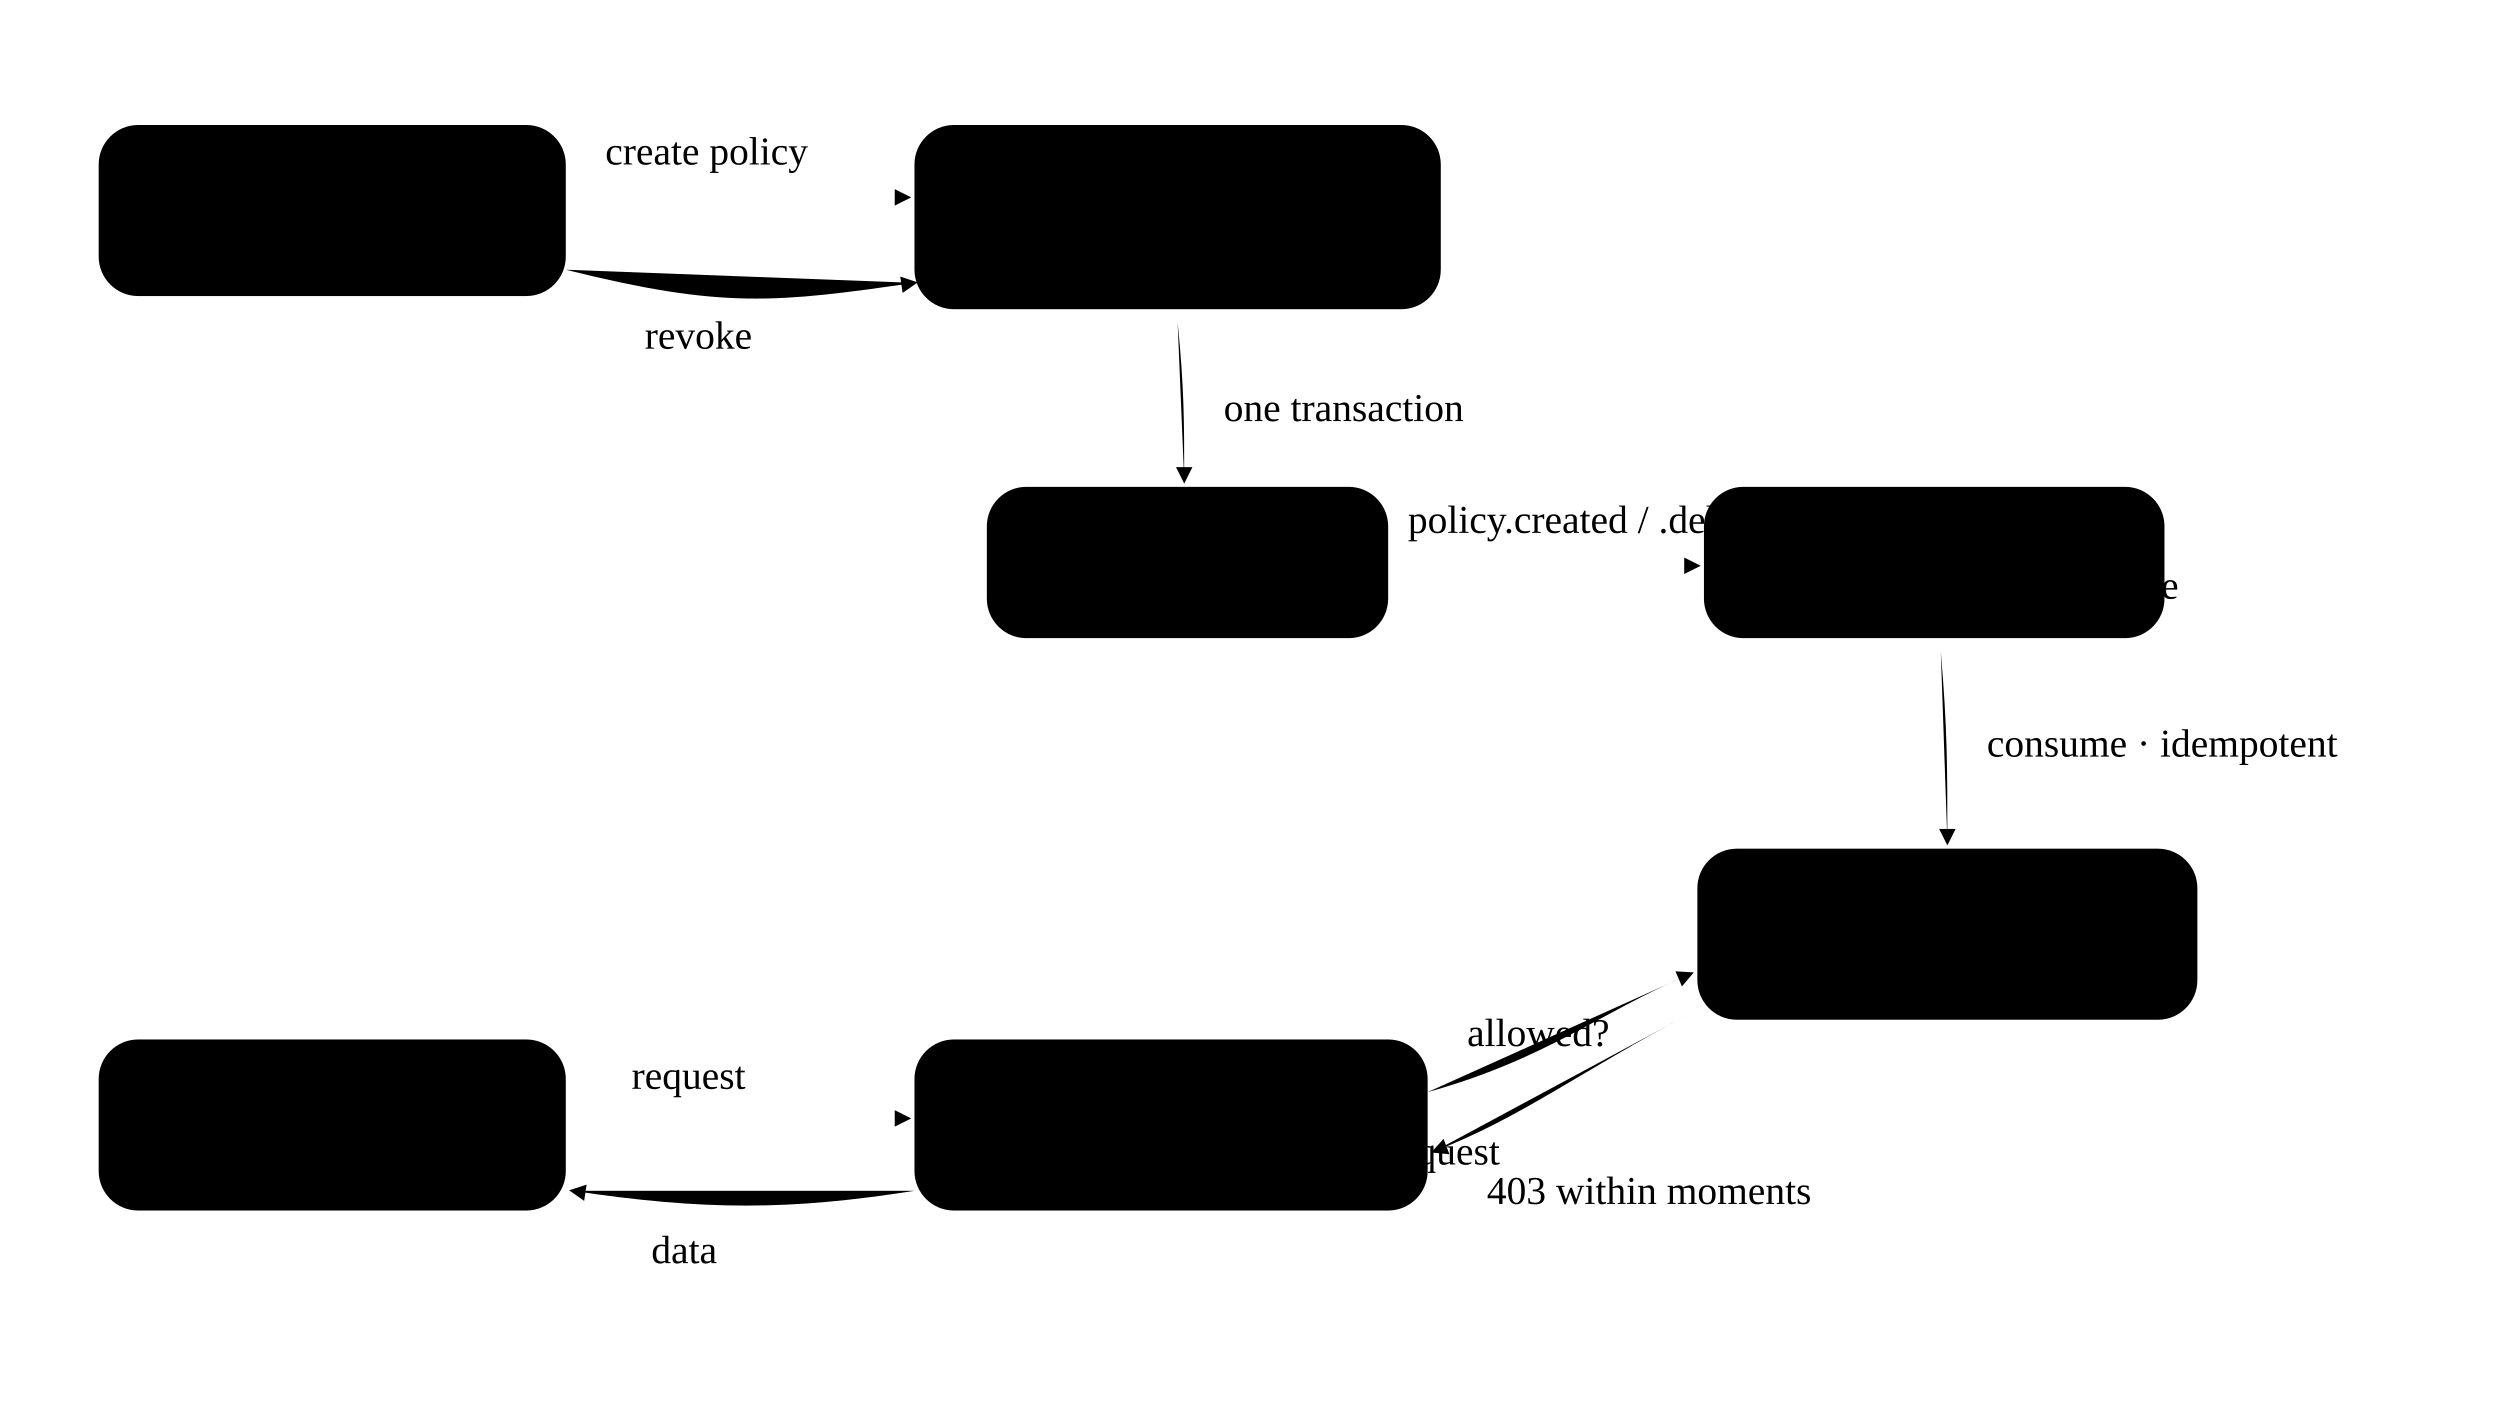
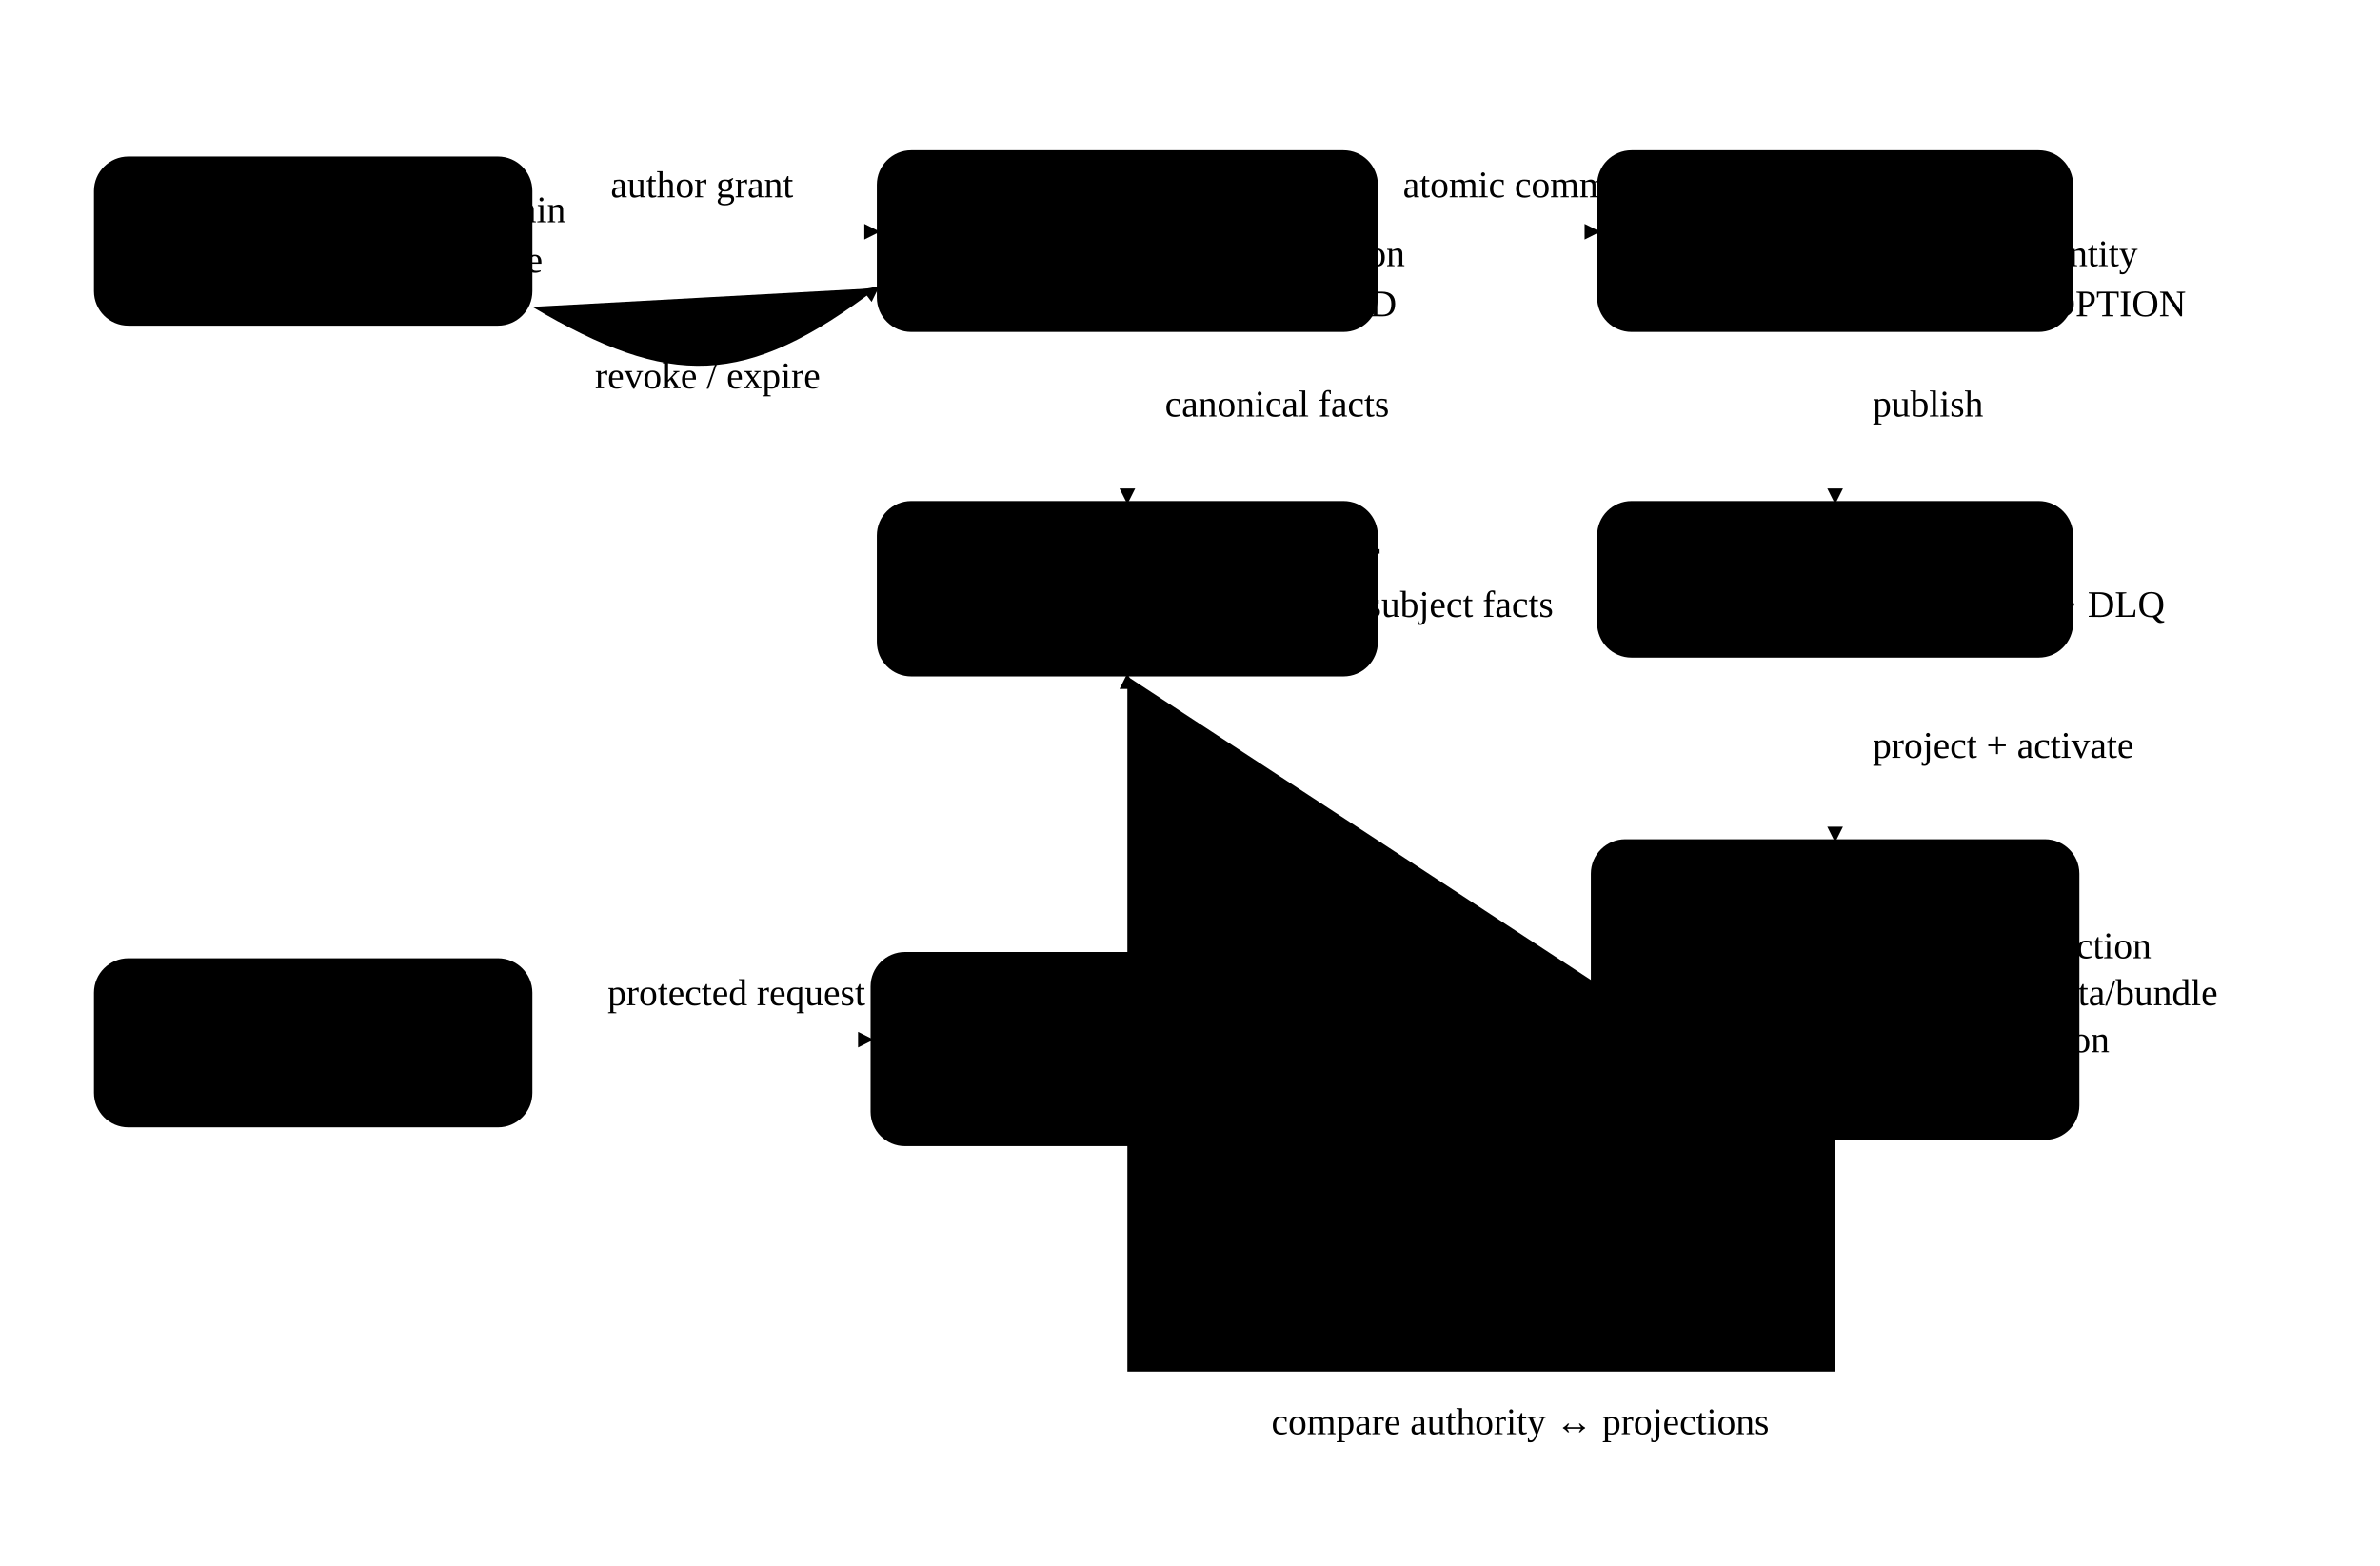
- <svg xmlns="http://www.w3.org/2000/svg" viewBox="0 0 760 430" role="img" aria-label="Policy lifecycle: a provider creates a grant in the policy service, which stores it and its event in one transaction via the outbox; the event travels through RabbitMQ into the authorization graph; the data plane checks that graph on every request; revocation follows the same pipeline and turns to deny within moments.">
+ <svg xmlns="http://www.w3.org/2000/svg" viewBox="0 0 760 500" role="img" aria-labelledby="fp-title fp-desc">
  <defs>
    <marker id="fp-o" markerWidth="7" markerHeight="7" refX="5" refY="3.5" orient="auto">
      <path d="M1 1l5 2.5-5 2.5z" class="dx-arr-orange" />
    </marker>
    <marker id="fp-t" markerWidth="7" markerHeight="7" refX="5" refY="3.5" orient="auto">
      <path d="M1 1l5 2.5-5 2.5z" class="dx-arr-teal" />
    </marker>
    <marker id="fp-n" markerWidth="7" markerHeight="7" refX="5" refY="3.5" orient="auto">
      <path d="M1 1l5 2.5-5 2.5z" class="dx-arr-navy" />
    </marker>
+     <marker id="fp-b" markerWidth="7" markerHeight="7" refX="5" refY="3.5" orient="auto">
+       <path d="M1 1l5 2.5-5 2.5z" class="dx-arr-berry" />
+     </marker>
    <marker id="fp-g" markerWidth="7" markerHeight="7" refX="5" refY="3.5" orient="auto">
      <path d="M1 1l5 2.5-5 2.5z" class="dx-arr-green" />
    </marker>
-     <marker id="fp-b" markerWidth="7" markerHeight="7" refX="5" refY="3.5" orient="auto">
-       <path d="M1 1l5 2.5-5 2.5z" class="dx-arr-berry" />
-     </marker>
  </defs>
-   <path id="p-create" class="dxf orange dim" marker-end="url(#fp-o)" d="M172,60 H276" />
-   <text id="lbl-create" class="dxe orange dim" x="184" y="50">create policy</text>
-   <path id="p-revoke" class="dxf berry dashed dim" marker-end="url(#fp-b)" d="M172,82 C220,94 236,92 278,86" />
-   <text id="lbl-revoke" class="dxe berry dim" x="196" y="106">revoke</text>
-   <path id="p-outbox" class="dxf teal dim" marker-end="url(#fp-t)" d="M358,98 C360,118 360,128 360,146" />
-   <text id="lbl-outbox" class="dxe teal dim" x="372" y="128">one transaction</text>
-   <path id="p-pub" class="dxf teal dim" marker-end="url(#fp-t)" d="M422,172 C458,172 474,172 516,172" />
-   <text id="lbl-pub" class="dxe teal dim" x="428" y="162">policy.created / .deleted</text>
-   <path id="p-consume" class="dxf teal dim" marker-end="url(#fp-t)" d="M590,198 C592,222 592,232 592,256" />
-   <text id="lbl-consume" class="dxe teal dim" x="604" y="230">consume · idempotent</text>
-   <path id="p-serve" class="dxf orange dim" marker-end="url(#fp-o)" d="M172,340 H276" />
-   <text id="lbl-serve" class="dxe orange dim" x="192" y="331">request</text>
-   <path id="p-data" class="dxf green dashed dim" marker-end="url(#fp-g)" d="M278,362 C240,368 214,368 174,362" />
-   <text id="lbl-data" class="dxe green dim" x="198" y="384">data</text>
-   <path id="p-check" class="dxf navy dashed dim" marker-end="url(#fp-n)" d="M434,332 C470,322 486,308 514,296" />
-   <text id="lbl-check" class="dxe navy dim" x="446" y="318">allowed?</text>
-   <path id="p-deny" class="dxf berry dashed dim" marker-end="url(#fp-b)" d="M514,308 C480,326 462,340 436,350" />
-   <text id="lbl-deny" class="dxe berry dim" x="452" y="366">403 within moments</text>
+   <path id="p-create" class="dxf orange dim" marker-end="url(#fp-o)" d="M170 74H280" />
+   <text id="lbl-create" class="dxe orange dim" x="195" y="63">author grant</text>
+   <path id="p-validate" class="dxf navy dim" marker-end="url(#fp-n)" d="M360 100V160" />
+   <text id="lbl-validate" class="dxe navy dim" x="372" y="133">canonical facts</text>
+   <path id="p-outbox" class="dxf teal dim" marker-end="url(#fp-t)" d="M440 74H510" />
+   <text id="lbl-outbox" class="dxe teal dim" x="448" y="63">atomic commit</text>
+   <path id="p-pub" class="dxf teal dim" marker-end="url(#fp-t)" d="M586 100V160" />
+   <text id="lbl-pub" class="dxe teal dim" x="598" y="133">publish</text>
+   <path id="p-consume" class="dxf teal dim" marker-end="url(#fp-t)" d="M586 210V268" />
+   <text id="lbl-consume" class="dxe teal dim" x="598" y="242">project + activate</text>
+   <path id="p-serve" class="dxf orange dim" marker-end="url(#fp-o)" d="M170 332H278" />
+   <text id="lbl-serve" class="dxe orange dim" x="194" y="321">protected request</text>
+   <path id="p-check" class="dxf navy dim" marker-end="url(#fp-n)" d="M438 332H508" />
+   <text id="lbl-check" class="dxe navy dim" x="444" y="321">check revisions</text>
+   <path id="p-revoke" class="dxf berry dashed dim" marker-end="url(#fp-b)" d="M170 98C214 124 238 124 280 92" />
+   <text id="lbl-revoke" class="dxe berry dim" x="190" y="124">revoke / expire</text>
+   <path id="p-deny" class="dxf berry dim" marker-end="url(#fp-b)" d="M508 356H438" />
+   <text id="lbl-deny" class="dxe berry dim" x="446" y="377">deny first</text>
+   <path id="p-reconcile" class="dxf teal dashed dim" marker-end="url(#fp-t)" d="M586 364V438H360V216" />
+   <text id="lbl-reconcile" class="dxe teal dim" x="406" y="458">compare authority ↔ projections</text>
  <g id="n-provider" class="dxn orange">
-     <rect class="dxn-box" x="30" y="38" width="142" height="52" rx="12" />
-     <text class="dxn-t" x="101" y="60">Provider</text>
-     <text class="dxn-s" x="101" y="76">or org admin</text>
+     <rect class="dxn-box" x="30" y="50" width="140" height="54" rx="11" />
+     <text class="dxn-t" x="100" y="71">Provider / admin</text>
+     <text class="dxn-s" x="100" y="87">author · revoke</text>
  </g>
  <g id="n-acl" class="dxn navy">
-     <rect class="dxn-box" x="278" y="38" width="160" height="56" rx="12" />
-     <text class="dxn-t" x="358" y="62">Policy Service</text>
-     <text class="dxn-s" x="358" y="78">validate · store</text>
+     <rect class="dxn-box" x="280" y="48" width="160" height="58" rx="11" />
+     <text class="dxn-t" x="360" y="69">Policy Service</text>
+     <text class="dxn-s" x="360" y="85">authority · version</text>
+     <text class="dx-status impl" x="360" y="101">IMPLEMENTED</text>
+   </g>
+   <g id="n-cat" class="dxn navy">
+     <rect class="dxn-box" x="280" y="160" width="160" height="56" rx="11" />
+     <text class="dxn-t" x="360" y="181">Catalogue / User</text>
+     <text class="dxn-s" x="360" y="197">resource · org · subject facts</text>
+     <text class="dx-status partial" x="360" y="211">PARTIAL</text>
  </g>
  <g id="n-outbox" class="dxn teal dxn-store">
-     <rect class="dxn-box" x="300" y="148" width="122" height="46" rx="12" />
-     <text class="dxn-t" x="361" y="168">Outbox</text>
-     <text class="dxn-s" x="361" y="182">event rows</text>
+     <rect class="dxn-box" x="510" y="48" width="152" height="58" rx="11" />
+     <text class="dxn-t" x="586" y="69">Outbox</text>
+     <text class="dxn-s" x="586" y="85">stable event identity</text>
+     <text class="dx-status partial" x="586" y="101">PARTIAL ADOPTION</text>
  </g>
  <g id="n-mq" class="dxn teal dxn-store">
-     <rect class="dxn-box" x="518" y="148" width="140" height="46" rx="12" />
-     <text class="dxn-t" x="588" y="168">RabbitMQ</text>
-     <text class="dxn-s" x="588" y="182">authz exchange</text>
+     <rect class="dxn-box" x="510" y="160" width="152" height="50" rx="11" />
+     <text class="dxn-t" x="586" y="181">RabbitMQ</text>
+     <text class="dxn-s" x="586" y="197">confirm · retry · DLQ</text>
  </g>
  <g id="n-az" class="dxn navy">
-     <rect class="dxn-box" x="516" y="258" width="152" height="52" rx="12" />
-     <text class="dxn-t" x="592" y="280">Authorization</text>
-     <text class="dxn-s" x="592" y="296">openfga tuples</text>
-   </g>
-   <g id="n-dp" class="dxn green">
-     <rect class="dxn-box" x="278" y="316" width="156" height="52" rx="12" />
-     <text class="dxn-t" x="356" y="338">Data Plane</text>
-     <text class="dxn-s" x="356" y="354">checks every request</text>
+     <rect class="dxn-box" x="508" y="268" width="156" height="96" rx="11" />
+     <text class="dxn-t" x="586" y="290">Authorization</text>
+     <text class="dxn-s" x="586" y="306">OpenFGA projection</text>
+     <text class="dxn-s" x="586" y="321">planned OPA data/bundle</text>
+     <text class="dxn-s" x="586" y="336">cache invalidation</text>
+     <text class="dx-status partial" x="586" y="357">PARTIAL</text>
  </g>
  <g id="n-consumer" class="dxn orange">
-     <rect class="dxn-box" x="30" y="316" width="142" height="52" rx="12" />
-     <text class="dxn-t" x="101" y="338">Consumer</text>
-     <text class="dxn-s" x="101" y="354">granted access</text>
+     <rect class="dxn-box" x="30" y="306" width="140" height="54" rx="11" />
+     <text class="dxn-t" x="100" y="327">Consumer</text>
+     <text class="dxn-s" x="100" y="343">exercise grant</text>
+   </g>
+   <g id="n-pep" class="dxn green">
+     <rect class="dxn-box" x="278" y="304" width="160" height="62" rx="11" />
+     <text class="dxn-t" x="358" y="326">Enforcement point</text>
+     <text class="dxn-s" x="358" y="342">apply every obligation</text>
+     <text class="dx-status partial" x="358" y="360">PARTIAL</text>
  </g>
</svg>
